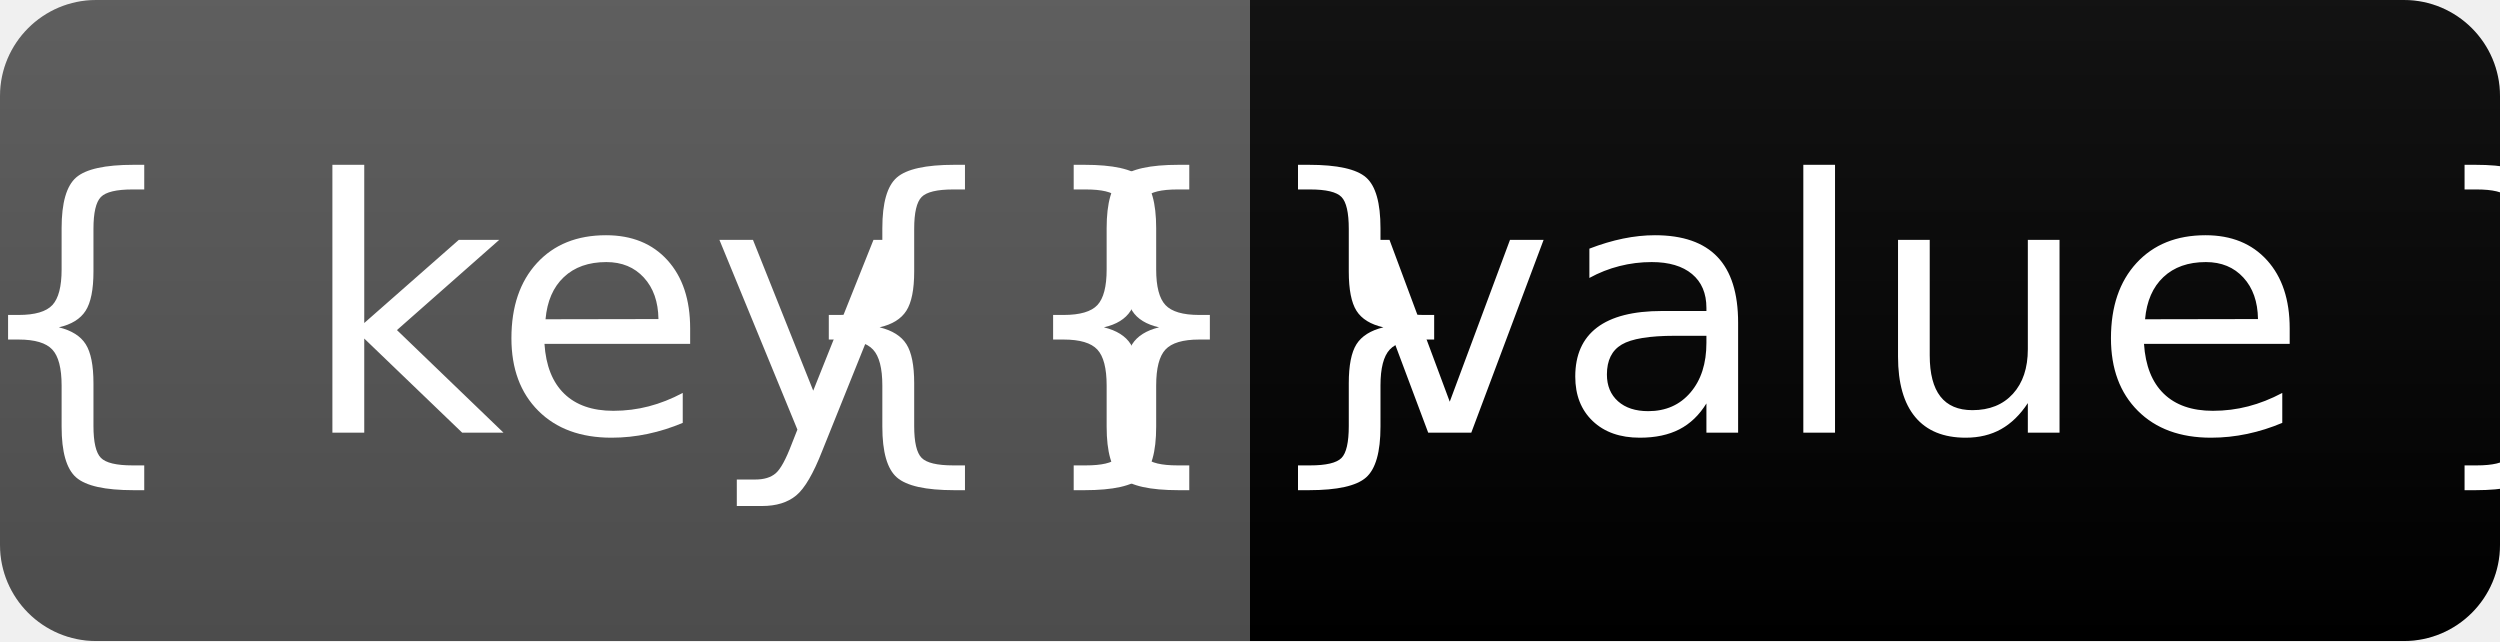
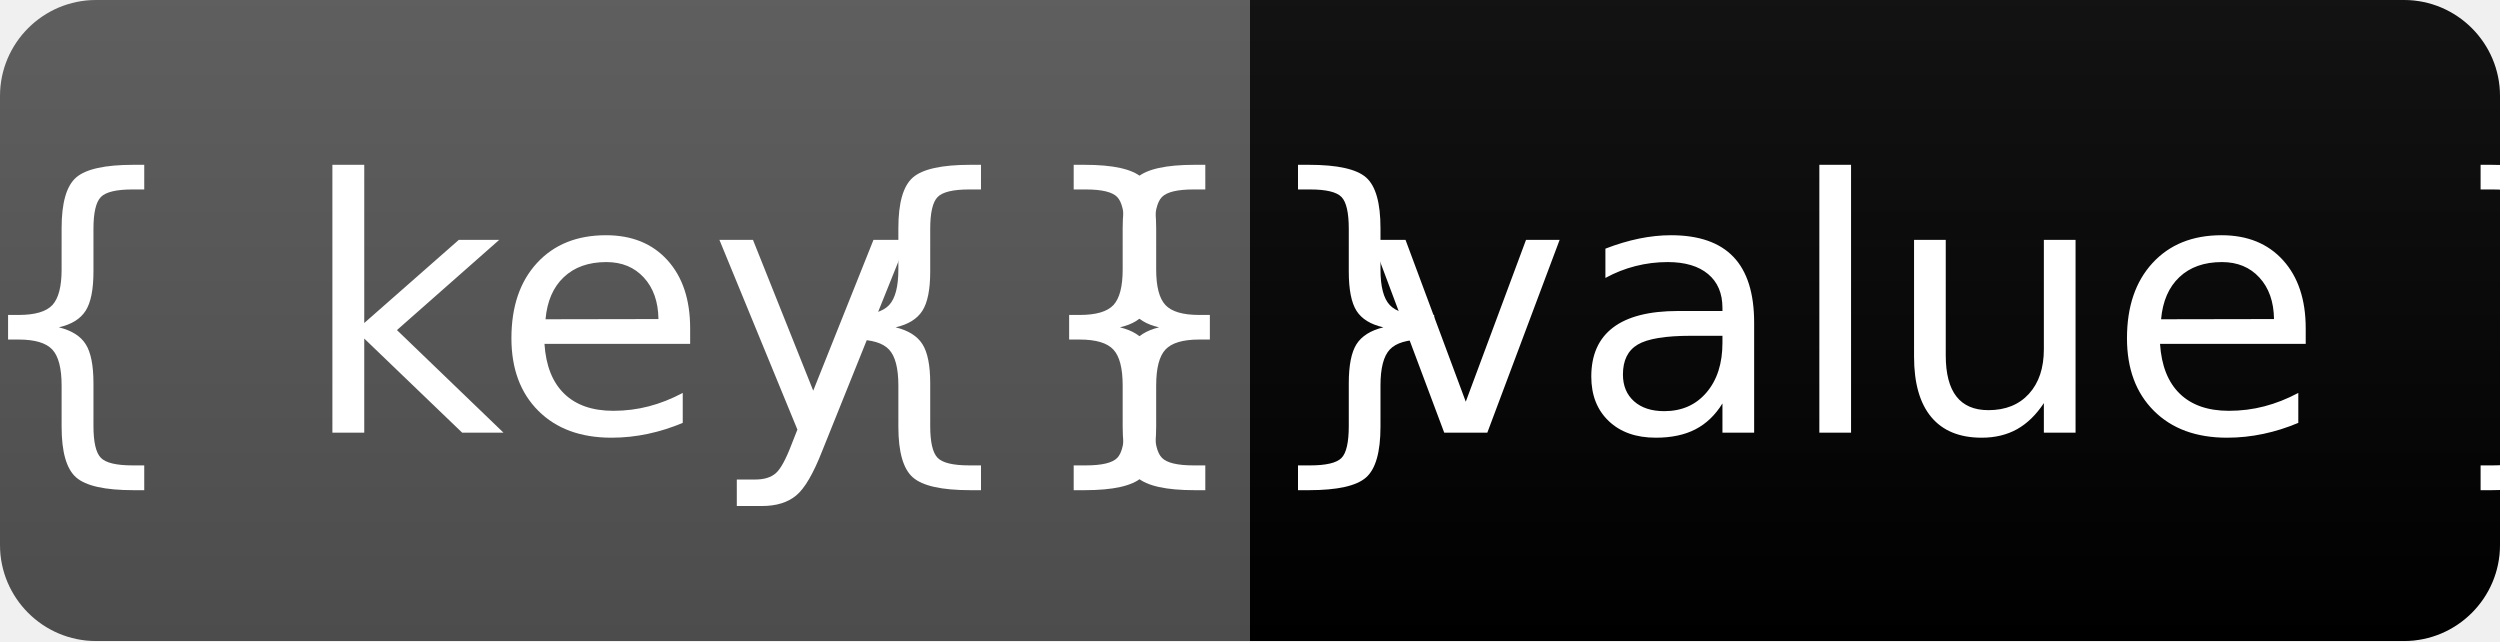
<svg xmlns="http://www.w3.org/2000/svg" width="78" height="20" viewBox="0 0 78 20">
  <linearGradient id="b" x2="0" y2="100%">
    <stop offset="0" stop-color="#bbb" stop-opacity=".1" />
    <stop offset="1" stop-opacity=".1" />
  </linearGradient>
  <clipPath id="a">
    <rect width="78" height="20" rx="3" fill="#fff" />
  </clipPath>
  <g clip-path="url(#a)">
    <path fill="#555" d="M0 0h39v20H0z" />
    <path fill="{{ color }}" d="M39 0h43v20H39z" />
    <path fill="url(#b)" d="M0 0h78v20H0z" />
  </g>
  <g fill="#fff" text-anchor="middle" font-family="DejaVu Sans,Verdana,Geneva,sans-serif" font-size="110">
    <text x="190" y="135" transform="scale(.1)">{{ key }}</text>
-     <text x="570" y="135" transform="scale(.1)">{{ value }}</text>
+     <text x="575" y="135" transform="scale(.1)">{{ value }}</text>
  </g>
</svg>
